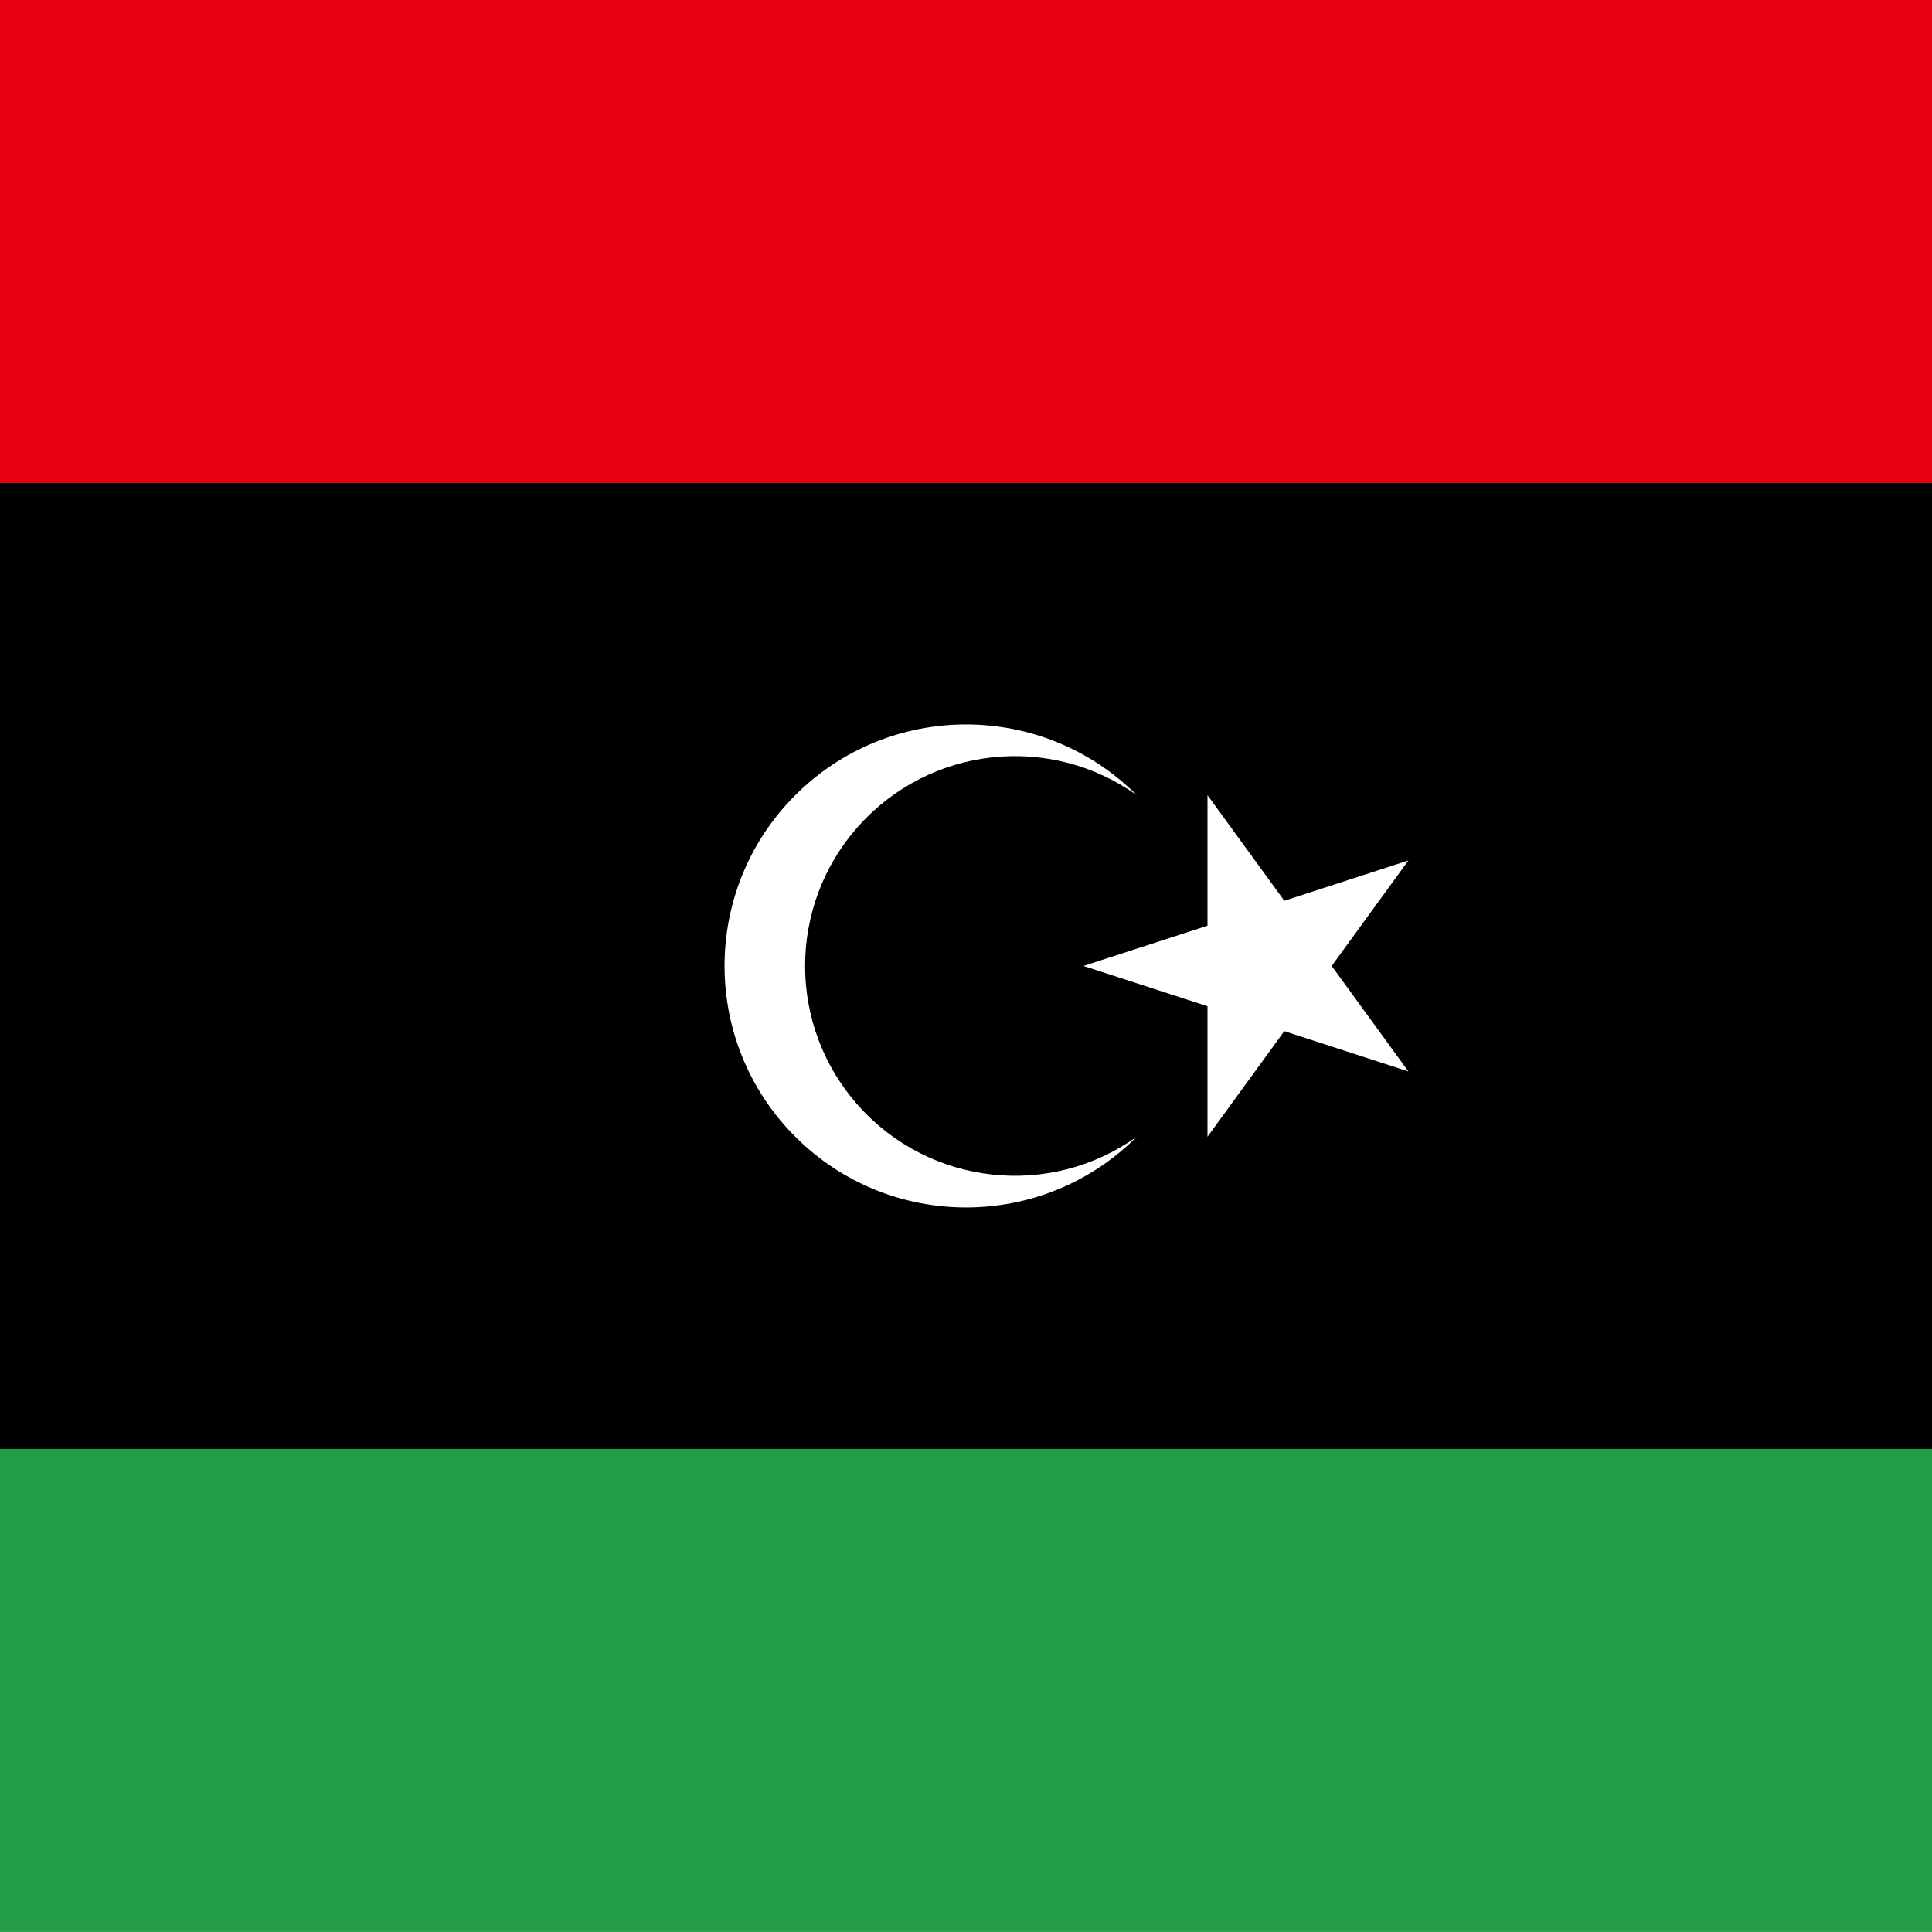
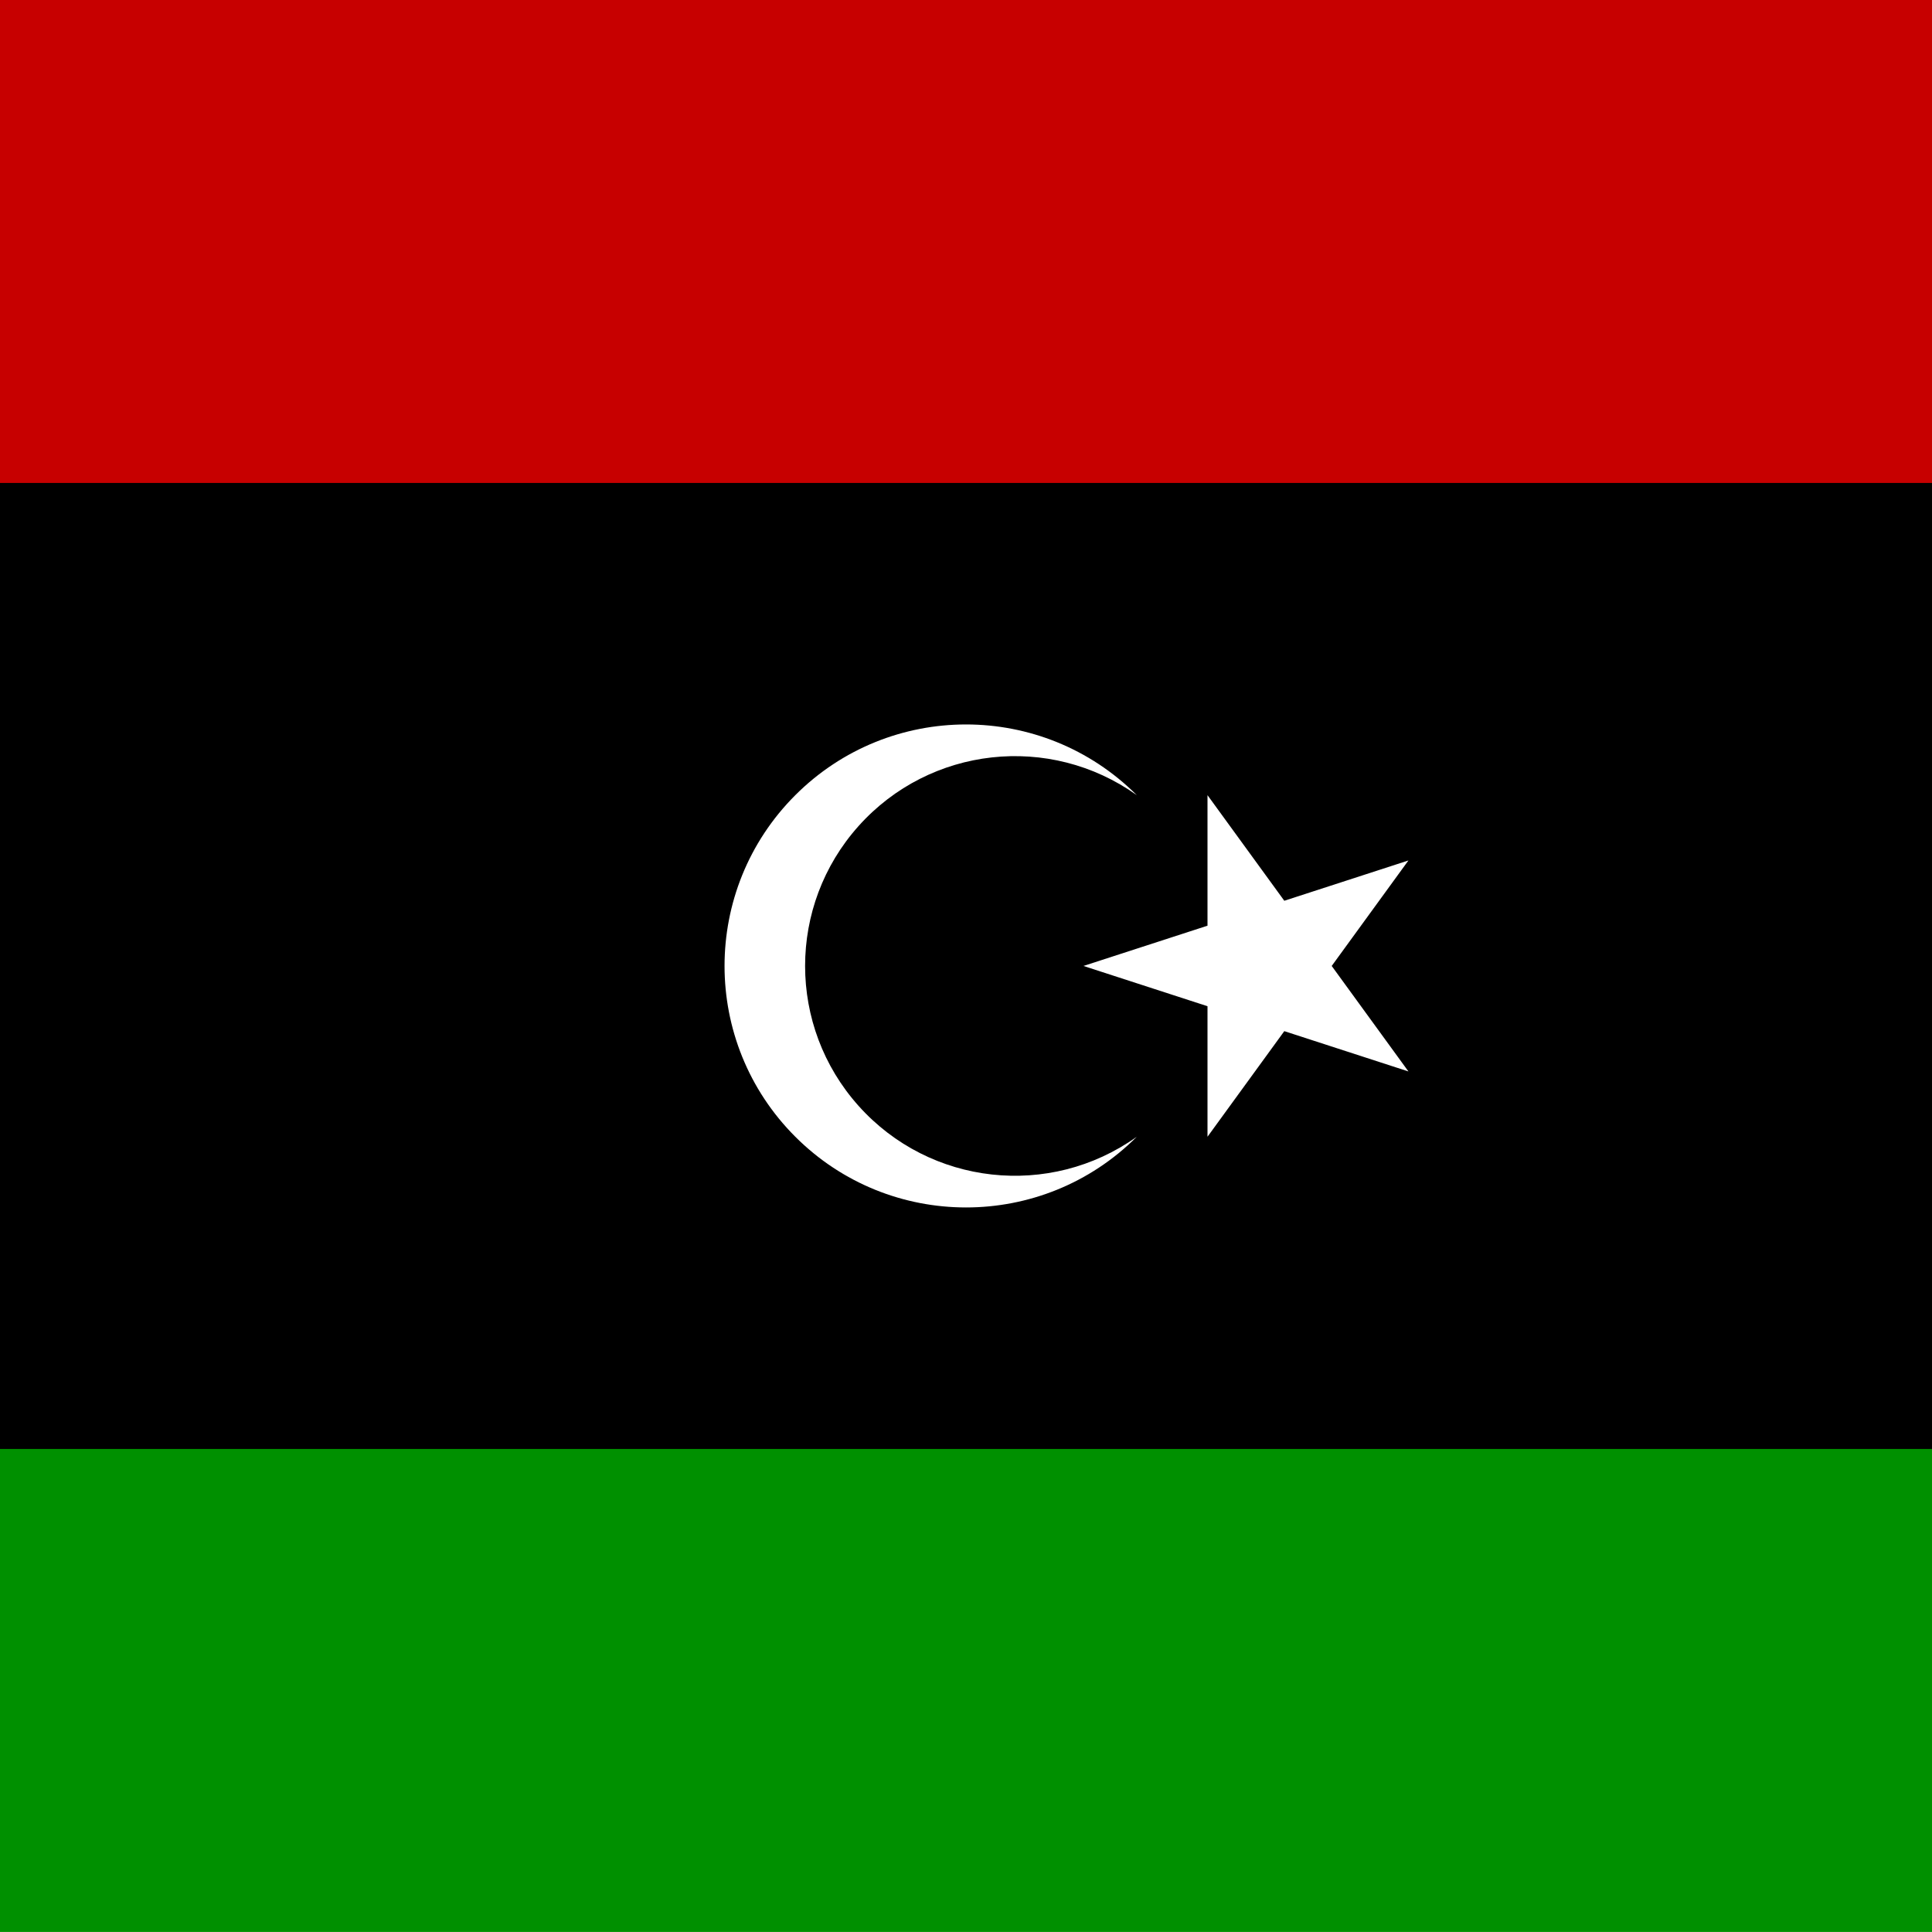
<svg xmlns="http://www.w3.org/2000/svg" id="flag-icon-css-ly" width="512" height="512">
  <defs>
    <clipPath id="a">
      <path d="M250 12h500v500H250z" />
    </clipPath>
  </defs>
  <g clip-path="url(#a)" transform="translate(-256 -12.3) scale(1.024)">
-     <path fill="#239e46" d="M0 12h1000v500H0z" />
+     <path fill="#009000" d="M0 12h1000v500H0z" />
    <path d="M0 12h1000v375H0z" />
-     <path fill="#e70013" d="M0 12h1000v125H0z" />
+     <path fill="#c70000" d="M0 12h1000v125H0z" />
    <path fill="#fff" d="M544.2 217.8a54.3 54.3 0 1 0 0 88.4 62.5 62.5 0 1 1 0-88.4M530.4 262l84.1-27.3-52 71.5v-88.4l52 71.5z" />
  </g>
</svg>
